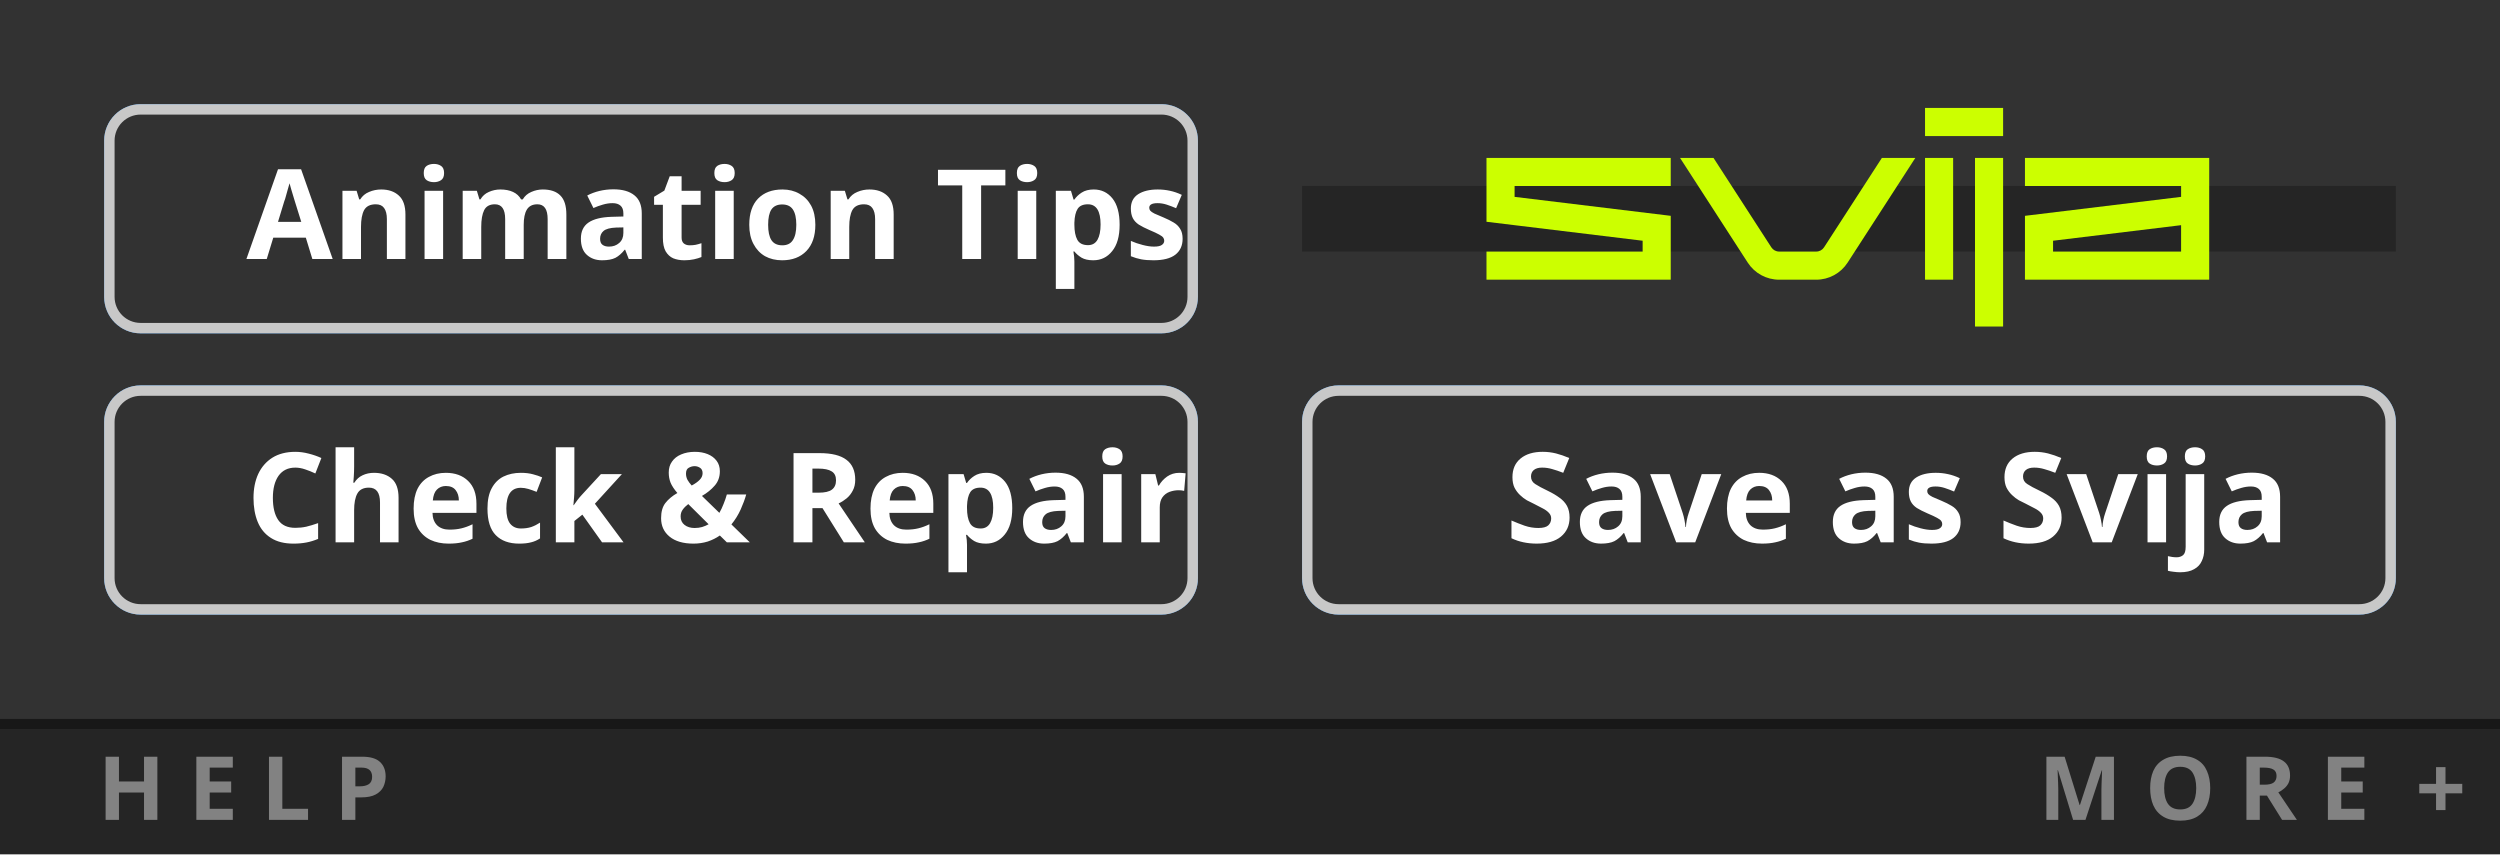
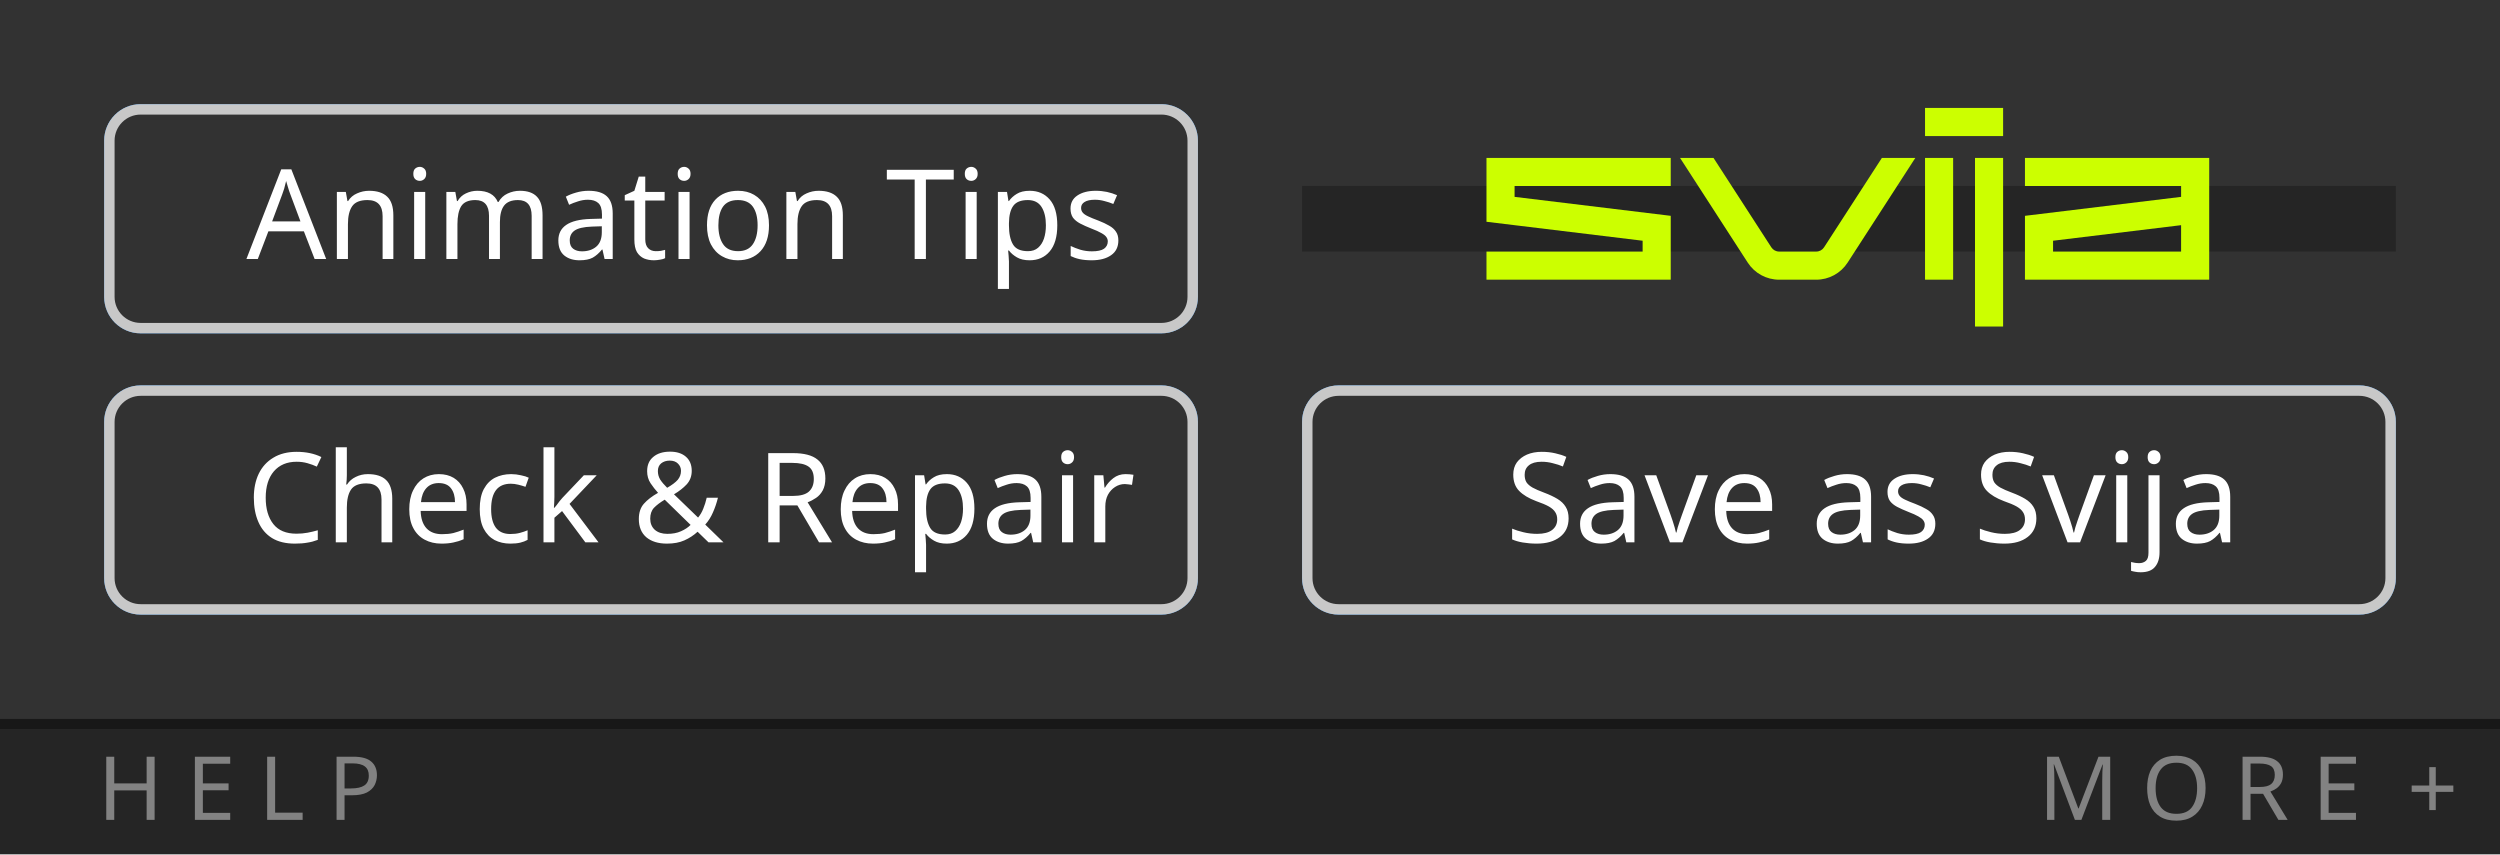
- <svg xmlns="http://www.w3.org/2000/svg" xmlns:xlink="http://www.w3.org/1999/xlink" viewBox="0 0 240 82">
-   <defs>
-     <style>
-       .cls-1 {
-         fill: #fff;
-       }
- 
-       .cls-1, .cls-2, .cls-3 {
-         font-size: 12px;
-       }
- 
-       .cls-1, .cls-2, .cls-3, .cls-4 {
-         font-family: SourceSansPro-SemiBold, 'Source Sans Pro';
-         font-weight: 600;
-       }
- 
-       .cls-2 {
-         fill: #969696;
-       }
- 
-       .cls-5 {
-         fill: #323232;
-       }
- 
-       .cls-6 {
-         fill: #cf0;
-       }
- 
-       .cls-7 {
-         fill: #c8c8c8;
-       }
- 
-       .cls-8 {
-         fill: #252525;
-       }
- 
-       .cls-9 {
-         fill: #181818;
-       }
- 
-       .cls-10 {
-         fill: #464646;
-       }
- 
-       .cls-11 {
-         fill: #2d8ceb;
-       }
- 
-       .cls-12 {
-         fill: #5a5a5a;
-       }
- 
-       .cls-13 {
-         fill: #3c3c3c;
-       }
- 
-       .cls-3 {
-         fill: #dcdcdc;
-       }
- 
-       .cls-4 {
-         fill: #828282;
-         font-size: 8.5px;
-       }
- 
-       .cls-14 {
-         opacity: 0;
-       }
-     </style>
-   </defs>
-   <g id="content_" data-name="content »">
+ <svg xmlns="http://www.w3.org/2000/svg" xmlns:xlink="http://www.w3.org/1999/xlink" version="1.1" x="0px" y="0px" viewBox="0 0 240 82" style="enable-background:new 0 0 240 82;" xml:space="preserve">
+   <style type="text/css">
+ 	.st0{fill:#323232;}
+ 	.st1{fill:#535353;}
+ 	.st2{fill:#B9B9B9;}
+ 	.st3{fill:#F0F0F0;}
+ 	.st4{fill:#181818;}
+ 	.st5{fill:#787878;}
+ 	.st6{fill:#B4B4B4;}
+ 	.st7{fill:#252525;}
+ 	.st8{fill:#464646;}
+ 	.st9{fill:#AAAAAA;}
+ 	.st10{fill:#DCDCDC;}
+ 	.st11{fill:#828282;}
+ 	.st12{font-family:'SourceSansPro-SemiBold';}
+ 	.st13{font-size:8.5px;}
+ 	.st14{fill:#8C8C8C;}
+ 	.st15{fill:#5A5A5A;}
+ 	.st16{fill:#CCFF00;}
+ 	.st17{fill:#FF0088;}
+ 	.st18{fill:#FF6699;}
+ 	.st19{fill:#3C3C3C;}
+ 	.st20{font-size:12px;}
+ 	.st21{fill:#646464;}
+ 	.st22{fill:#969696;}
+ 	.st23{fill:#C8C8C8;}
+ 	.st24{fill:#505050;}
+ 	.st25{fill:#E6E6E6;}
+ 	.st26{fill:#2D8CEB;}
+ 	.st27{fill:#FFFFFF;}
+ 	.st28{opacity:0;}
+ </style>
+   <g id="content__xBB_">
    <g id="background">
-       <rect class="cls-5" x="0" y="0" width="240" height="82" />
+       <rect x="0" y="0" class="st0" width="240" height="82" />
    </g>
-     <g id="bottom_bar_stroke" data-name="bottom bar stroke">
-       <rect class="cls-9" y="69.019" width="240" height="1" />
+     <g id="bottom_bar_stroke">
+       <g>
+         <rect y="69.019" class="st4" width="240" height="1" />
+       </g>
    </g>
-     <g id="logo_bar_bar_bottom_bar" data-name="logo bar, bar &amp;amp; bottom bar">
-       <rect class="cls-8" x="125" y="17.85" width="105" height="6.3" />
-       <rect class="cls-8" y="70" width="240" height="12" />
+     <g id="logo_bar_x2C__bar__x26__bottom_bar">
+       <g>
+         <rect x="125" y="17.85" class="st7" width="105" height="6.3" />
+       </g>
+       <g>
+         <rect y="70" class="st7" width="240" height="12" />
+       </g>
    </g>
-     <g id="bottom_bar_text" data-name="bottom bar text">
-       <text class="cls-4" transform="translate(195.689 78.706)">
-         <tspan x="0" y="0">M O R E  +</tspan>
-       </text>
-       <text class="cls-4" transform="translate(9.373 78.706)">
-         <tspan x="0" y="0">H E L P</tspan>
-       </text>
+     <g id="bottom_bar_text">
+       <g>
+         <text transform="matrix(1 0 0 1 195.689 78.7061)" class="st11 st12 st13">M O R E  +</text>
+       </g>
+       <g>
+         <text transform="matrix(1 0 0 1 9.3734 78.7061)" class="st11 st12 st13">H E L P</text>
+       </g>
    </g>
-     <g id="logo_right_help" data-name="logo &amp;amp; right help">
-       <path class="cls-6" d="M187.501,15.159h-2.698v11.692h2.698V15.159Zm4.797-4.797h-7.495v2.698h7.495v-2.698Zm0,4.797h-2.698V31.347h2.698V15.159Zm-31.907,11.692h-17.688v-2.698h14.99v-1.043l-14.99-1.82v-6.131h17.688v2.698h-14.99v1.042l14.99,1.82v6.131Zm51.693-11.692h-17.688v2.698h14.99v1.042l-14.99,1.82v6.131h17.688V15.159Zm-14.99,7.951l12.291-1.493v2.535h-12.291v-1.043Zm-16.433-7.951l-5.55,8.581c-.167,.259-.451,.413-.759,.413h-3.547c-.308,0-.592-.154-.759-.413l-5.55-8.581h-3.213l6.497,10.046c.666,1.031,1.797,1.646,3.024,1.646h3.547c1.227,0,2.358-.615,3.024-1.646l6.497-10.046h-3.213Z" />
+     <g id="left_help">
+ 	</g>
+     <g id="logo__x26__right_help">
+       <path class="st16" d="M187.501,15.159h-2.698v11.692h2.698V15.159z M192.298,10.362h-7.495v2.698h7.495V10.362z M192.298,15.159    H189.6v16.189h2.698V15.159z M160.39,26.851h-17.688v-2.698h14.99V23.11l-14.99-1.82v-6.131h17.688v2.698h-14.99v1.042l14.99,1.82    V26.851z M212.084,15.159h-17.688v2.698h14.99v1.042l-14.99,1.82v6.131h17.688V15.159z M197.094,23.11l12.291-1.493v2.535h-12.291    V23.11z M180.661,15.159l-5.55,8.581c-0.167,0.259-0.451,0.413-0.759,0.413h-3.547c-0.308,0-0.592-0.154-0.759-0.413l-5.55-8.581    h-3.213l6.497,10.046c0.666,1.031,1.797,1.646,3.024,1.646h3.547c1.227,0,2.358-0.615,3.024-1.646l6.497-10.046H180.661z" />
    </g>
  </g>
-   <g id="buttons_" data-name="buttons »">
-     <g id="bottom_stroke" data-name="bottom stroke">
+   <g id="buttons__xBB_">
+     <g id="bottom_stroke">
      <g>
-         <path class="cls-12" d="M111.5,59H13.5c-1.93,0-3.5-1.57-3.5-3.5v-15c0-1.93,1.57-3.5,3.5-3.5H111.5c1.93,0,3.5,1.57,3.5,3.5v15c0,1.93-1.57,3.5-3.5,3.5Z" />
-         <path class="cls-12" d="M226.5,59h-98c-1.93,0-3.5-1.57-3.5-3.5v-15c0-1.93,1.57-3.5,3.5-3.5h98c1.93,0,3.5,1.57,3.5,3.5v15c0,1.93-1.57,3.5-3.5,3.5Z" />
+         <g>
+           <path class="st15" d="M111.5,59h-98c-1.93,0-3.5-1.57-3.5-3.5v-15c0-1.93,1.57-3.5,3.5-3.5h98c1.93,0,3.5,1.57,3.5,3.5v15      C115,57.429,113.43,59,111.5,59z" />
+         </g>
+         <g>
+           <path class="st15" d="M226.5,59h-98c-1.93,0-3.5-1.57-3.5-3.5v-15c0-1.93,1.57-3.5,3.5-3.5h98c1.93,0,3.5,1.57,3.5,3.5v15      C230,57.429,228.43,59,226.5,59z" />
+         </g>
      </g>
    </g>
-     <g id="bottom_fill" data-name="bottom fill">
-       <rect class="cls-13" x="11" y="38" width="103" height="20" rx="2.5" ry="2.5" />
-       <rect class="cls-13" x="126" y="38" width="103" height="20" rx="2.5" ry="2.5" />
+     <g id="bottom_fill">
+       <g>
+         <path class="st19" d="M13.5,38c-1.378,0-2.5,1.122-2.5,2.5v15c0,1.378,1.122,2.5,2.5,2.5h98c1.378,0,2.5-1.122,2.5-2.5v-15     c0-1.378-1.122-2.5-2.5-2.5H13.5z" />
+       </g>
+       <g>
+         <path class="st19" d="M128.5,38c-1.379,0-2.5,1.122-2.5,2.5v15c0,1.378,1.121,2.5,2.5,2.5h98c1.379,0,2.5-1.122,2.5-2.5v-15     c0-1.378-1.121-2.5-2.5-2.5H128.5z" />
+       </g>
    </g>
-     <g id="bottom_label" data-name="bottom label">
-       <text class="cls-3" transform="translate(23.633 52.063)">
-         <tspan x="0" y="0">Check &amp; Repair</tspan>
-       </text>
-       <text class="cls-3" transform="translate(144.554 52.062)">
-         <tspan x="0" y="0">Save as Svija</tspan>
-       </text>
+     <g id="bottom_label">
+       <g>
+         <text transform="matrix(1 0 0 1 23.633 52.0625)" class="st10 st12 st20">Check &amp; Repair</text>
+       </g>
+       <g>
+         <text transform="matrix(1 0 0 1 144.5544 52.0625)" class="st10 st12 st20">Save as Svija</text>
+       </g>
    </g>
-     <g id="top_stroke" data-name="top stroke">
-       <rect class="cls-10" x="10" y="10" width="105" height="22" rx="3.5" ry="3.5" />
+     <g id="top_stroke">
+       <g>
+         <g>
+           <path class="st8" d="M111.5,32h-98c-1.93,0-3.5-1.57-3.5-3.5v-15c0-1.93,1.57-3.5,3.5-3.5h98c1.93,0,3.5,1.57,3.5,3.5v15      C115,30.429,113.43,32,111.5,32z" />
+         </g>
+       </g>
    </g>
-     <g id="top_fill" data-name="top fill">
-       <rect class="cls-5" x="11" y="11" width="103" height="20" rx="2.5" ry="2.5" />
+     <g id="top_fill">
+       <g>
+         <path class="st0" d="M13.5,11c-1.378,0-2.5,1.122-2.5,2.5v15c0,1.378,1.122,2.5,2.5,2.5h98c1.378,0,2.5-1.122,2.5-2.5v-15     c0-1.378-1.122-2.5-2.5-2.5H13.5z" />
+       </g>
    </g>
-     <g id="top_label" data-name="top label">
-       <text class="cls-2" transform="translate(23.656 24.862)">
-         <tspan x="0" y="0">Animation Tips</tspan>
-       </text>
-     </g>
-   </g>
-   <g id="mouseover_" data-name="mouseover »">
-     <g id="mouseover_0" data-name="mouseover 0">
-       <g id="mov0-02">
-         <path class="cls-11" d="M226.5,59h-98c-1.93,0-3.5-1.57-3.5-3.5v-15c0-1.93,1.57-3.5,3.5-3.5h98c1.93,0,3.5,1.57,3.5,3.5v15c0,1.93-1.57,3.5-3.5,3.5Z" />
-         <rect class="cls-5" x="126" y="38" width="103" height="20" rx="2.5" ry="2.5" />
-         <text class="cls-3" transform="translate(144.554 52.062)">
-           <tspan x="0" y="0">Save as Svija</tspan>
-         </text>
-       </g>
-       <g id="mov0-01">
-         <path class="cls-11" d="M111.5,59H13.5c-1.93,0-3.5-1.57-3.5-3.5v-15c0-1.93,1.57-3.5,3.5-3.5H111.5c1.93,0,3.5,1.57,3.5,3.5v15c0,1.93-1.57,3.5-3.5,3.5Z" />
-         <rect class="cls-5" x="11" y="38" width="103" height="20" rx="2.5" ry="2.5" />
-         <text class="cls-3" transform="translate(23.633 52.063)">
-           <tspan x="0" y="0">Check &amp; Repair</tspan>
-         </text>
-       </g>
-       <g id="mov0-00">
-         <rect class="cls-11" x="10" y="10" width="105" height="22" rx="3.5" ry="3.5" />
-         <rect class="cls-5" x="11" y="11" width="103" height="20" rx="2.5" ry="2.5" />
-         <text class="cls-3" transform="translate(23.656 24.862)">
-           <tspan x="0" y="0">Animation Tips</tspan>
-         </text>
+     <g id="top_label">
+       <g>
+         <text transform="matrix(1 0 0 1 23.656 24.8624)" class="st22 st12 st20">Animation Tips</text>
      </g>
    </g>
  </g>
-   <g id="mousedowns_" data-name="mousedowns »">
-     <g id="mousedown_0" data-name="mousedown 0">
-       <g id="mod0-02">
-         <path class="cls-7" d="M226.5,59h-98c-1.93,0-3.5-1.57-3.5-3.5v-15c0-1.93,1.57-3.5,3.5-3.5h98c1.93,0,3.5,1.57,3.5,3.5v15c0,1.93-1.57,3.5-3.5,3.5Z" />
-         <rect class="cls-5" x="126" y="38" width="103" height="20" rx="2.5" ry="2.5" />
-         <text class="cls-1" transform="translate(144.554 52.062)">
-           <tspan x="0" y="0">Save as Svija</tspan>
-         </text>
+   <g id="mouseover__xBB_">
+     <g id="mouseover_3">
+ 	</g>
+     <g id="mouseover_2">
+ 	</g>
+     <g id="mouseover_1">
+ 	</g>
+     <g id="mouseover_0">
+       <g id="mov0-02">
+         <path class="st26" d="M226.5,59h-98c-1.93,0-3.5-1.57-3.5-3.5v-15c0-1.93,1.57-3.5,3.5-3.5h98c1.93,0,3.5,1.57,3.5,3.5v15     C230,57.429,228.43,59,226.5,59z" />
+         <path class="st0" d="M128.5,38c-1.379,0-2.5,1.122-2.5,2.5v15c0,1.378,1.121,2.5,2.5,2.5h98c1.379,0,2.5-1.122,2.5-2.5v-15     c0-1.378-1.121-2.5-2.5-2.5H128.5z" />
+         <g>
+           <text transform="matrix(1 0 0 1 144.5544 52.0625)" class="st10 st12 st20">Save as Svija</text>
+         </g>
      </g>
-       <g id="mod0-01">
-         <path class="cls-7" d="M111.5,59H13.5c-1.93,0-3.5-1.57-3.5-3.5v-15c0-1.93,1.57-3.5,3.5-3.5H111.5c1.93,0,3.5,1.57,3.5,3.5v15c0,1.93-1.57,3.5-3.5,3.5Z" />
-         <rect class="cls-5" x="11" y="38" width="103" height="20" rx="2.5" ry="2.5" />
-         <text class="cls-1" transform="translate(23.633 52.063)">
-           <tspan x="0" y="0">Check &amp; Repair</tspan>
-         </text>
+       <g id="mov0-01">
+         <path class="st26" d="M111.5,59h-98c-1.93,0-3.5-1.57-3.5-3.5v-15c0-1.93,1.57-3.5,3.5-3.5h98c1.93,0,3.5,1.57,3.5,3.5v15     C115,57.429,113.43,59,111.5,59z" />
+         <path class="st0" d="M13.5,38c-1.378,0-2.5,1.122-2.5,2.5v15c0,1.378,1.122,2.5,2.5,2.5h98c1.378,0,2.5-1.122,2.5-2.5v-15     c0-1.378-1.122-2.5-2.5-2.5H13.5z" />
+         <g>
+           <text transform="matrix(1 0 0 1 23.633 52.0625)" class="st10 st12 st20">Check &amp; Repair</text>
+         </g>
      </g>
-       <g id="mod0-00">
-         <rect class="cls-7" x="10" y="10" width="105" height="22" rx="3.5" ry="3.5" />
-         <rect class="cls-5" x="11" y="11" width="103" height="20" rx="2.5" ry="2.5" />
-         <text class="cls-1" transform="translate(23.656 24.862)">
-           <tspan x="0" y="0">Animation Tips</tspan>
-         </text>
+       <g id="mov0-00">
+         <path class="st26" d="M111.5,32h-98c-1.93,0-3.5-1.57-3.5-3.5v-15c0-1.93,1.57-3.5,3.5-3.5h98c1.93,0,3.5,1.57,3.5,3.5v15     C115,30.429,113.43,32,111.5,32z" />
+         <path class="st0" d="M13.5,11c-1.378,0-2.5,1.122-2.5,2.5v15c0,1.378,1.122,2.5,2.5,2.5h98c1.378,0,2.5-1.122,2.5-2.5v-15     c0-1.378-1.122-2.5-2.5-2.5H13.5z" />
+         <g>
+           <text transform="matrix(1 0 0 1 23.656 24.8624)" class="st10 st12 st20">Animation Tips</text>
+         </g>
      </g>
    </g>
  </g>
-   <g id="ai_links_" data-name="ai links »">
-     <g id="bottom_bar" data-name="bottom bar">
+   <g id="mousedowns__xBB_">
+     <g id="mousedown_3">
+ 	</g>
+     <g id="mousedown_2">
+ 	</g>
+     <g id="mousedown_1">
+ 	</g>
+     <g id="mousedown_0">
+       <g id="mod0-02">
+         <path class="st23" d="M226.5,59h-98c-1.93,0-3.5-1.57-3.5-3.5v-15c0-1.93,1.57-3.5,3.5-3.5h98c1.93,0,3.5,1.57,3.5,3.5v15     C230,57.429,228.43,59,226.5,59z" />
+         <path class="st0" d="M128.5,38c-1.379,0-2.5,1.122-2.5,2.5v15c0,1.378,1.121,2.5,2.5,2.5h98c1.379,0,2.5-1.122,2.5-2.5v-15     c0-1.378-1.121-2.5-2.5-2.5H128.5z" />
+         <g>
+           <text transform="matrix(1 0 0 1 144.5544 52.0625)" class="st27 st12 st20">Save as Svija</text>
+         </g>
+       </g>
+       <g id="mod0-01">
+         <path class="st23" d="M111.5,59h-98c-1.93,0-3.5-1.57-3.5-3.5v-15c0-1.93,1.57-3.5,3.5-3.5h98c1.93,0,3.5,1.57,3.5,3.5v15     C115,57.429,113.43,59,111.5,59z" />
+         <path class="st0" d="M13.5,38c-1.378,0-2.5,1.122-2.5,2.5v15c0,1.378,1.122,2.5,2.5,2.5h98c1.378,0,2.5-1.122,2.5-2.5v-15     c0-1.378-1.122-2.5-2.5-2.5H13.5z" />
+         <g>
+           <text transform="matrix(1 0 0 1 23.633 52.0625)" class="st27 st12 st20">Check &amp; Repair</text>
+         </g>
+       </g>
+       <g id="mod0-00">
+         <path class="st23" d="M111.5,32h-98c-1.93,0-3.5-1.57-3.5-3.5v-15c0-1.93,1.57-3.5,3.5-3.5h98c1.93,0,3.5,1.57,3.5,3.5v15     C115,30.429,113.43,32,111.5,32z" />
+         <path class="st0" d="M13.5,11c-1.378,0-2.5,1.122-2.5,2.5v15c0,1.378,1.122,2.5,2.5,2.5h98c1.378,0,2.5-1.122,2.5-2.5v-15     c0-1.378-1.122-2.5-2.5-2.5H13.5z" />
+         <g>
+           <text transform="matrix(1 0 0 1 23.656 24.8624)" class="st27 st12 st20">Animation Tips</text>
+         </g>
+       </g>
+     </g>
+   </g>
+   <g id="ai_links__xBB_">
+     <g id="history.back_x28__x29__x3B_">
+ 	</g>
+     <g id="bottom_bar">
      <a xlink:href="javascript:openLink('more.html');">
-         <rect class="cls-14" x="150" y="69" width="90" height="13" />
+         <rect x="150" y="69" class="st28" width="90" height="13" />
      </a>
      <a xlink:href="javascript:openLink('lessHelp.html');">
-         <rect class="cls-14" x="0" y="69" width="43.2" height="13" />
+         <rect x="0" y="69" class="st28" width="43.2" height="13" />
      </a>
    </g>
  </g>
-   <g id="listener_links_" data-name="listener links »">
+   <g id="listener_links__xBB_">
+     <g id="links3">
+ 	</g>
+     <g id="links2">
+ 	</g>
+     <g id="links1">
+ 	</g>
    <g id="links0">
-       <rect id="link0-02" class="cls-14" x="122.099" y="34.5" width="111" height="27.5" />
-       <rect id="link0-01" class="cls-14" x="7" y="34.5" width="111" height="27.5" />
-       <rect id="link0-00" class="cls-14" x="7" y="7" width="111" height="27.5" />
+       <rect id="link0-02" x="122.099" y="34.5" class="st28" width="111" height="27.5" />
+       <rect id="link0-01" x="7" y="34.5" class="st28" width="111" height="27.5" />
+       <rect id="link0-00" x="7" y="7" class="st28" width="111" height="27.5" />
    </g>
  </g>
</svg>
